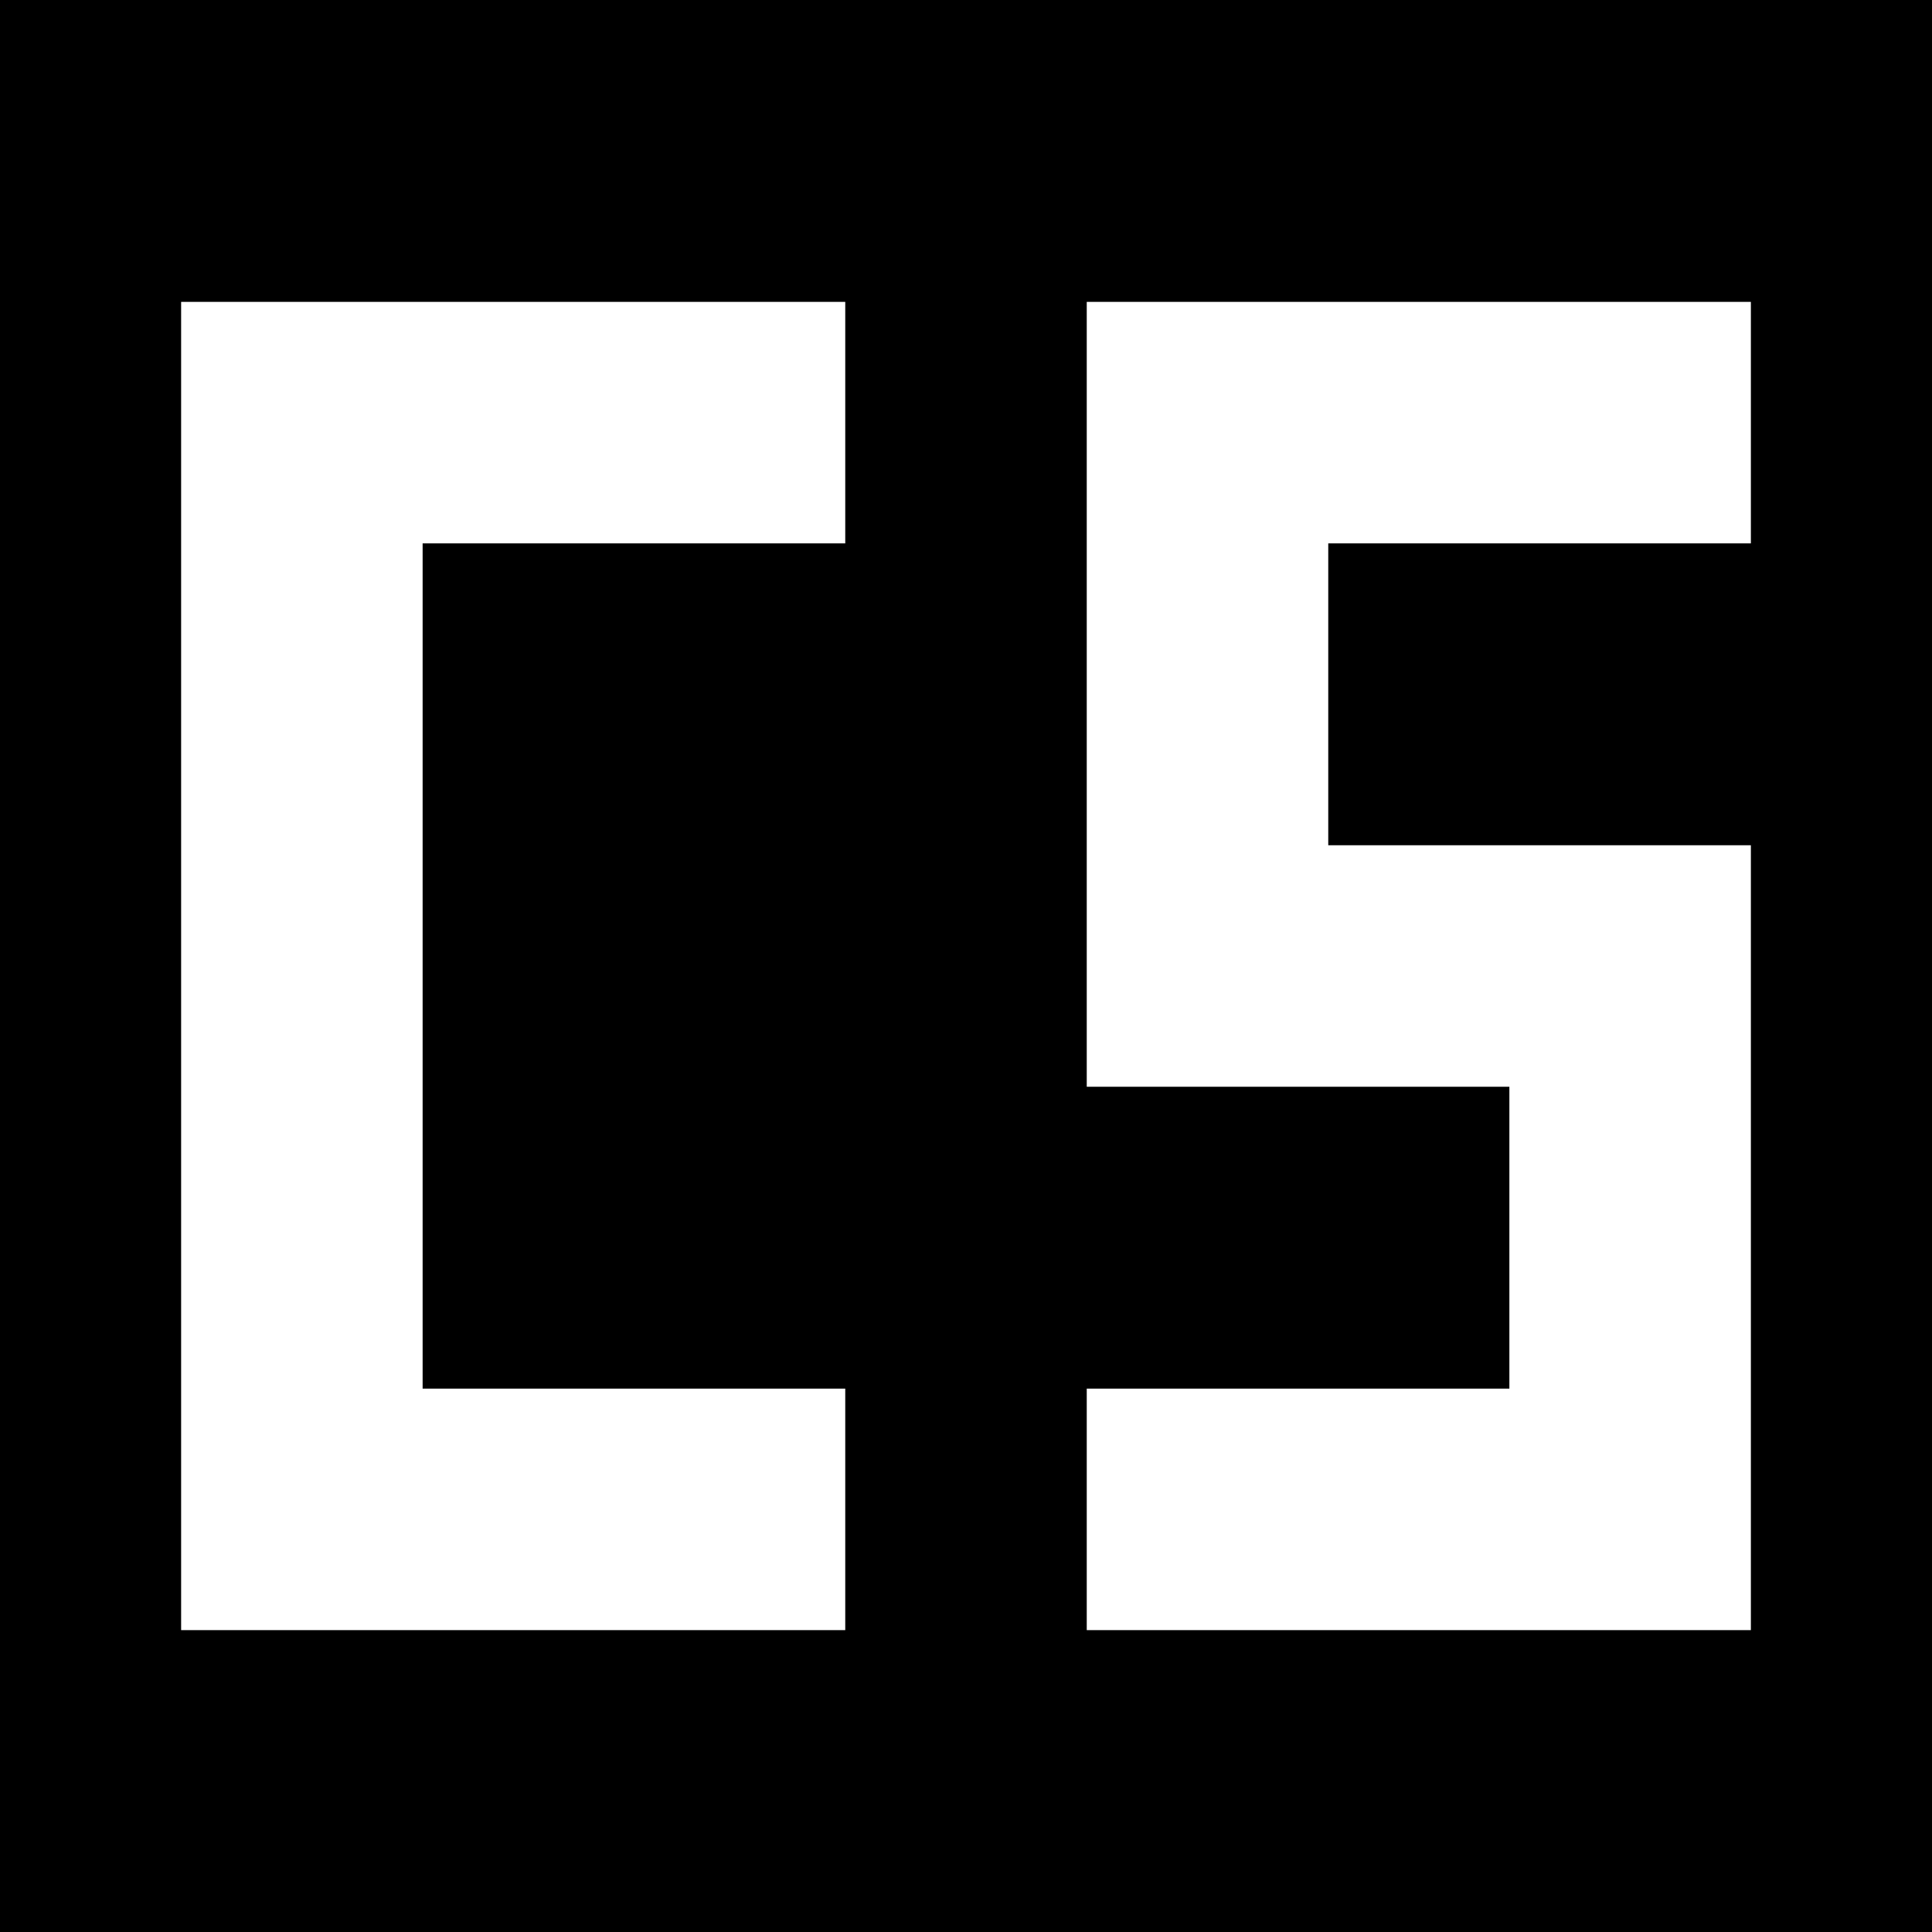
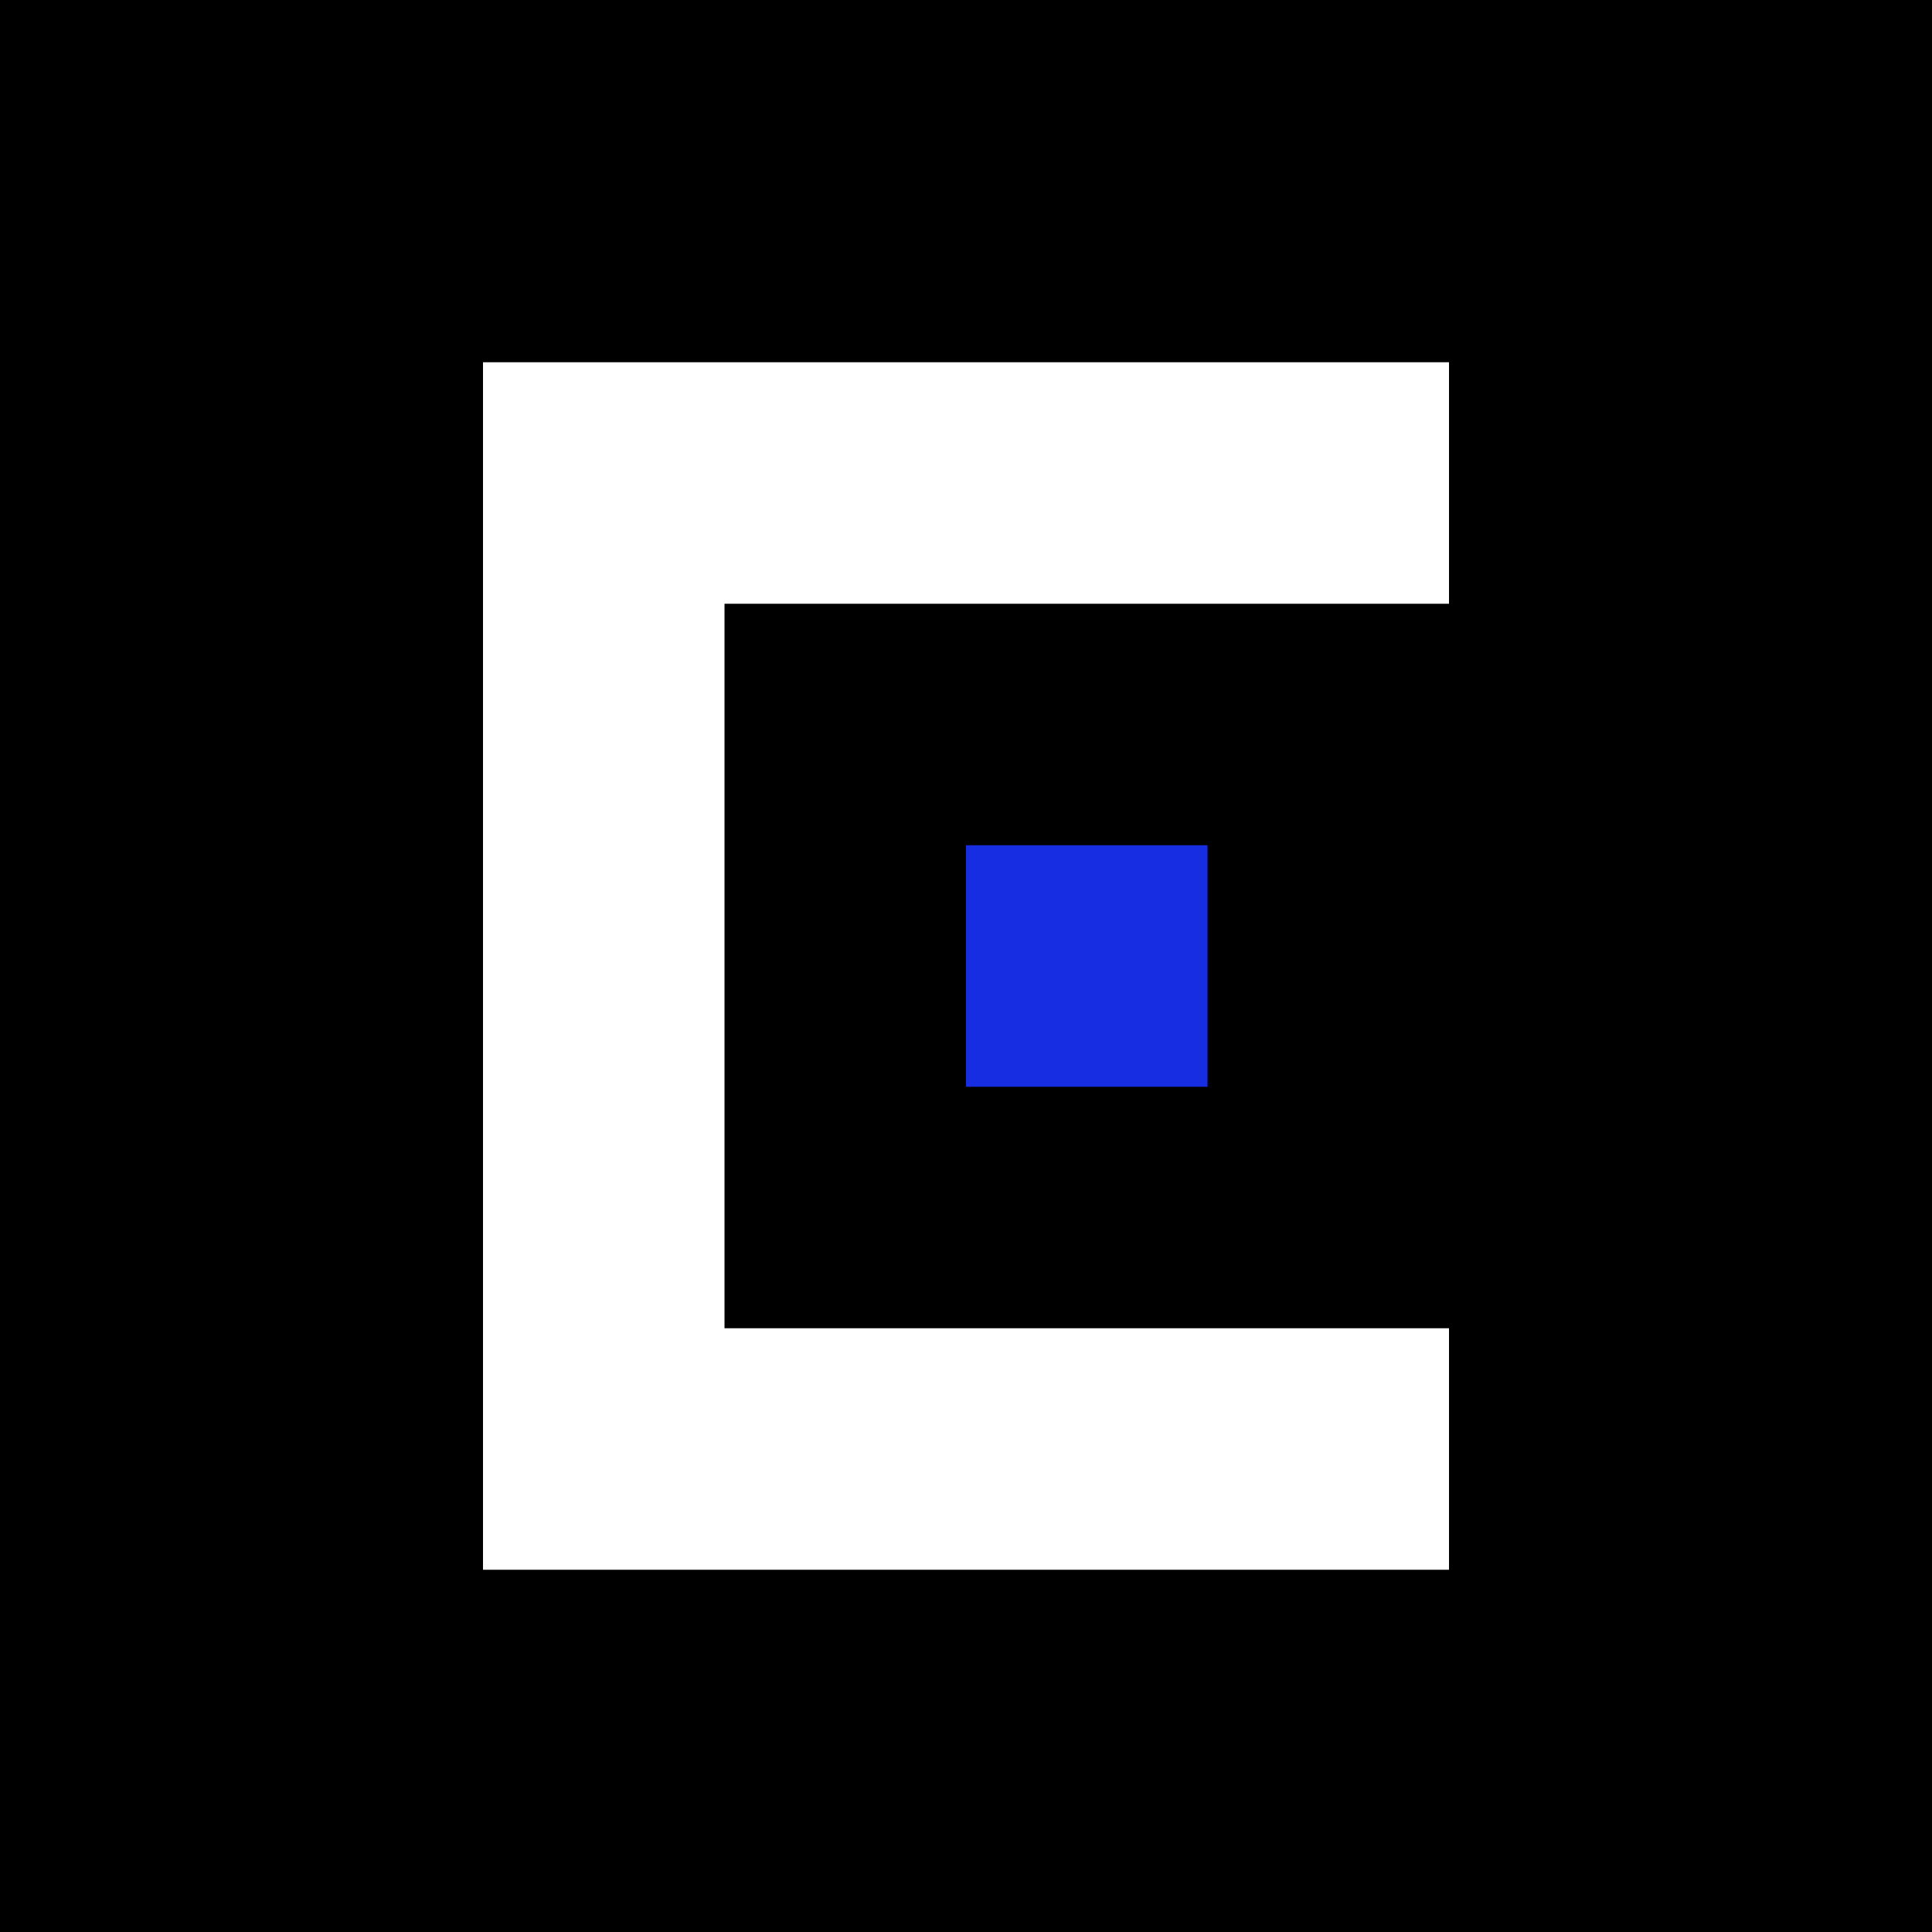
<svg xmlns="http://www.w3.org/2000/svg" viewBox="0 0 32 32">
  <rect width="32" height="32" fill="#000" />
-   <path fill="#fff" d="M3 5h11v4H3zm0 0h4v22H3zm0 18h11v4H3zM18 5h11v4H18zm0 0h4v13H18zm0 9h11v4H18zm7 0h4v13H25zM18 23h11v4H18z" />
+   <path fill="#fff" d="M8 6h16v4H12v12h12v4H8z" />
+   <rect x="16" y="14" width="4" height="4" fill="#172DE2" />
</svg>
